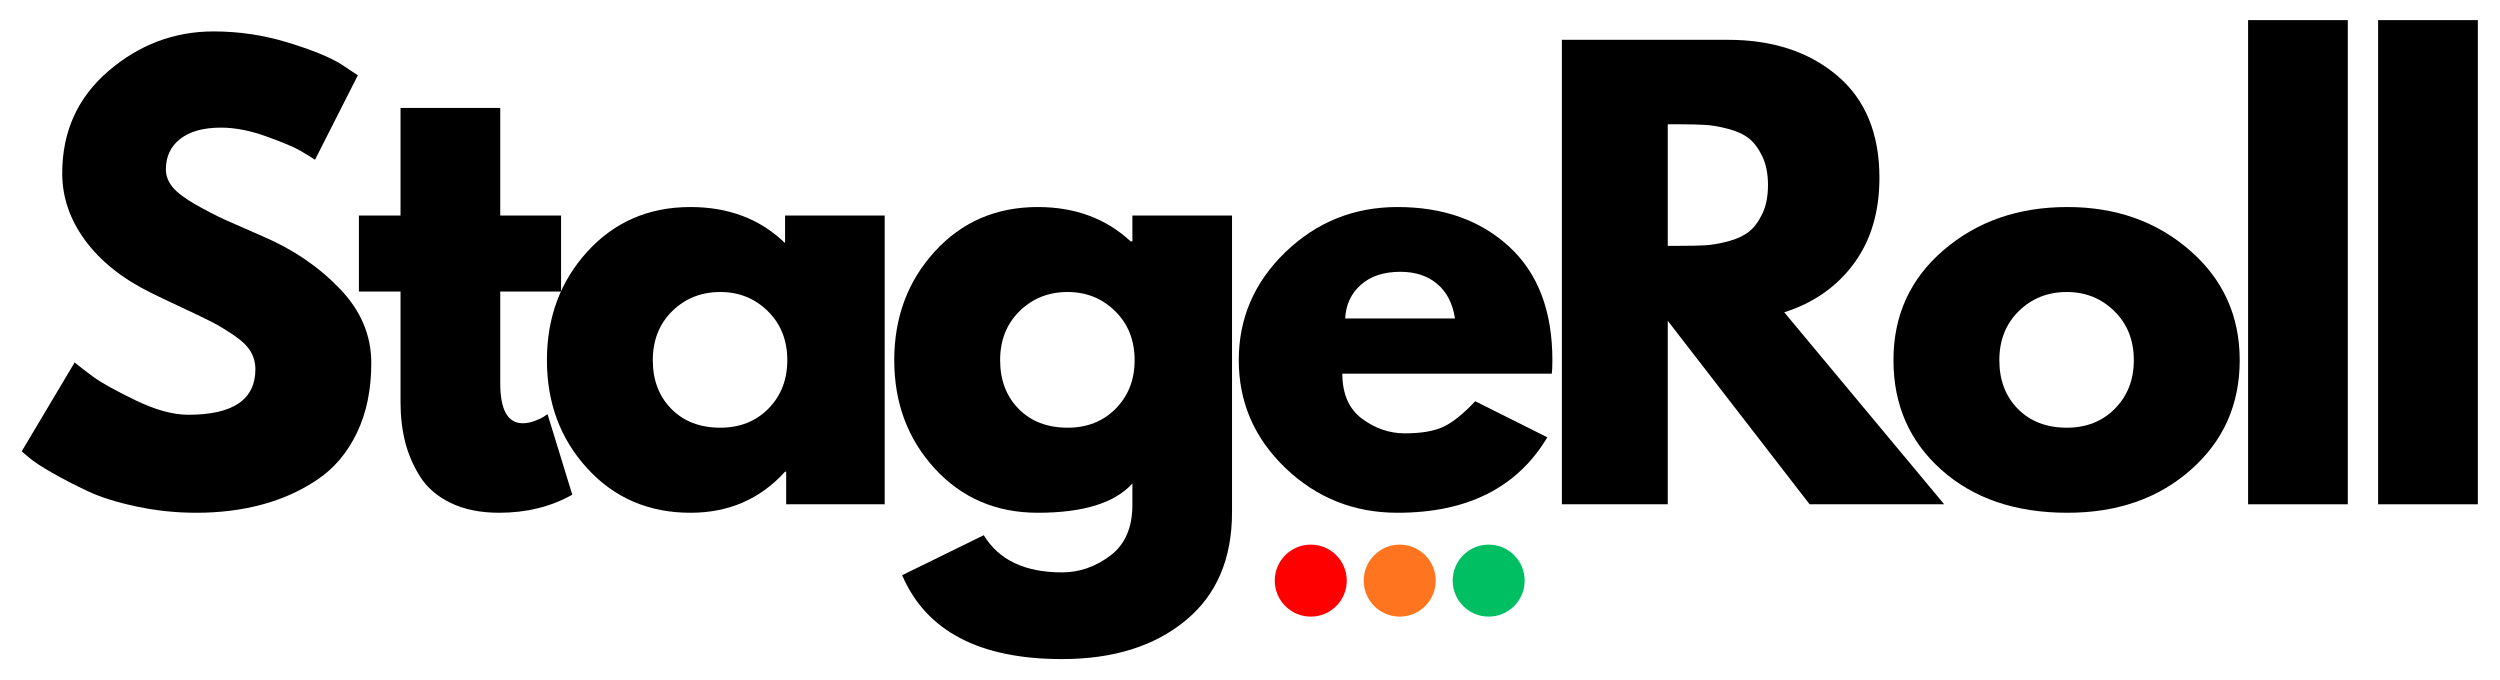
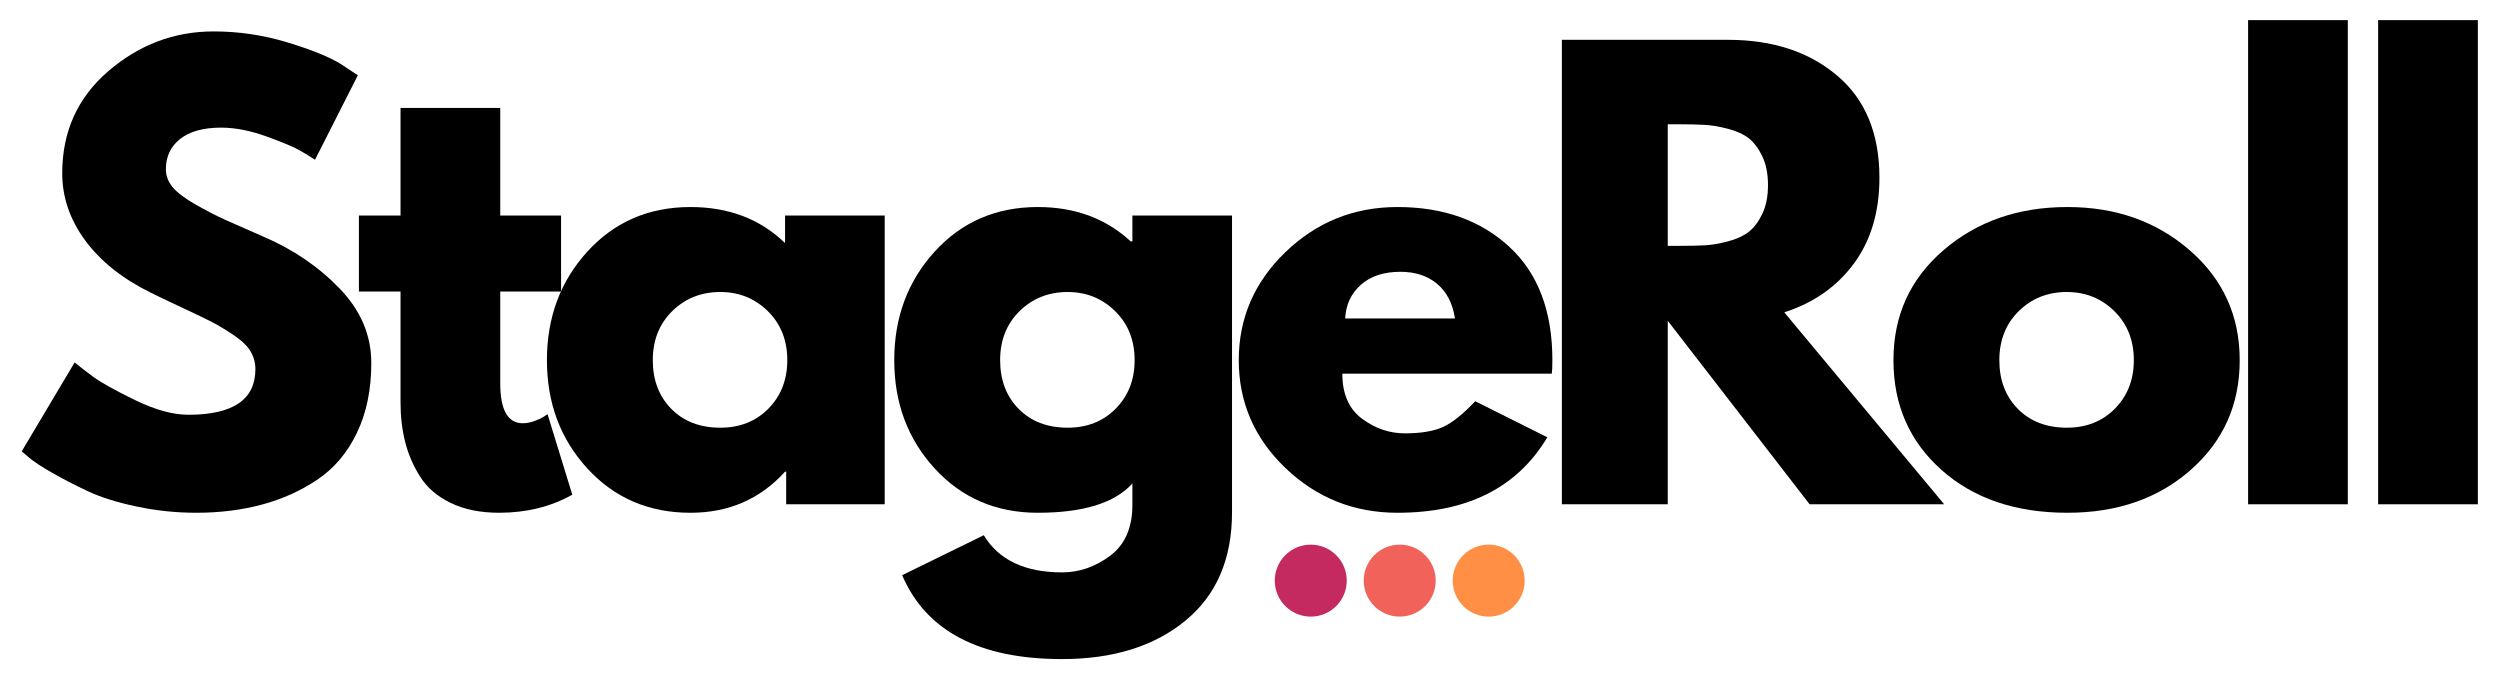
<svg xmlns="http://www.w3.org/2000/svg" viewBox="490 341 456 124" width="456" height="124">
  <g fill="#000000">
    <path transform="translate(491.5997 432.9815)" d="M 37.375 -86.25 C 41.969 -86.25 46.453 -85.582 50.828 -84.25 C 55.211 -82.914 58.461 -81.598 60.578 -80.297 L 63.672 -78.25 L 55.859 -62.844 C 55.242 -63.25 54.391 -63.773 53.297 -64.422 C 52.203 -65.078 50.145 -65.953 47.125 -67.047 C 44.113 -68.148 41.312 -68.703 38.719 -68.703 C 35.5 -68.703 33.016 -68.016 31.266 -66.641 C 29.523 -65.273 28.656 -63.426 28.656 -61.094 C 28.656 -59.938 29.062 -58.859 29.875 -57.859 C 30.695 -56.867 32.098 -55.805 34.078 -54.672 C 36.066 -53.547 37.816 -52.641 39.328 -51.953 C 40.836 -51.273 43.164 -50.25 46.312 -48.875 C 51.789 -46.551 56.461 -43.383 60.328 -39.375 C 64.191 -35.375 66.125 -30.844 66.125 -25.781 C 66.125 -20.914 65.25 -16.664 63.5 -13.031 C 61.758 -9.406 59.363 -6.566 56.312 -4.516 C 53.27 -2.461 49.898 -0.941 46.203 0.047 C 42.516 1.047 38.508 1.547 34.188 1.547 C 30.5 1.547 26.875 1.164 23.312 0.406 C 19.75 -0.344 16.77 -1.281 14.375 -2.406 C 11.977 -3.539 9.82 -4.656 7.906 -5.75 C 5.988 -6.844 4.586 -7.766 3.703 -8.516 L 2.359 -9.656 L 12.016 -25.875 C 12.836 -25.188 13.969 -24.312 15.406 -23.25 C 16.844 -22.195 19.391 -20.781 23.047 -19 C 26.711 -17.219 29.945 -16.328 32.75 -16.328 C 40.906 -16.328 44.984 -19.098 44.984 -24.641 C 44.984 -25.805 44.691 -26.883 44.109 -27.875 C 43.523 -28.875 42.492 -29.867 41.016 -30.859 C 39.547 -31.848 38.242 -32.633 37.109 -33.219 C 35.984 -33.801 34.133 -34.691 31.562 -35.891 C 29 -37.086 27.102 -37.992 25.875 -38.609 C 20.738 -41.141 16.766 -44.305 13.953 -48.109 C 11.148 -51.91 9.75 -56 9.75 -60.375 C 9.75 -67.977 12.555 -74.191 18.172 -79.016 C 23.785 -83.836 30.188 -86.25 37.375 -86.25 Z M 37.375 -86.25" />
    <path transform="translate(553.8232 432.9815)" d="M 9.234 -52.672 L 9.234 -72.297 L 27.422 -72.297 L 27.422 -52.672 L 38.516 -52.672 L 38.516 -38.812 L 27.422 -38.812 L 27.422 -22.078 C 27.422 -17.211 28.789 -14.781 31.531 -14.781 C 32.207 -14.781 32.922 -14.914 33.672 -15.188 C 34.43 -15.469 35.016 -15.742 35.422 -16.016 L 36.047 -16.438 L 40.562 -1.75 C 36.656 0.445 32.207 1.547 27.219 1.547 C 23.789 1.547 20.844 0.945 18.375 -0.25 C 15.914 -1.445 14.051 -3.055 12.781 -5.078 C 11.52 -7.098 10.613 -9.219 10.062 -11.438 C 9.508 -13.664 9.234 -16.051 9.234 -18.594 L 9.234 -38.812 L 1.641 -38.812 L 1.641 -52.672 Z M 9.234 -52.672" />
    <path transform="translate(587.3991 432.9815)" d="M 9.75 -6.516 C 4.82 -11.891 2.359 -18.477 2.359 -26.281 C 2.359 -34.094 4.82 -40.703 9.75 -46.109 C 14.688 -51.516 20.953 -54.219 28.547 -54.219 C 35.523 -54.219 41.273 -52.023 45.797 -47.641 L 45.797 -52.672 L 63.969 -52.672 L 63.969 0 L 46 0 L 46 -5.953 L 45.797 -5.953 C 41.273 -0.953 35.523 1.547 28.547 1.547 C 20.953 1.547 14.688 -1.141 9.75 -6.516 Z M 25.203 -35.219 C 22.848 -32.895 21.672 -29.914 21.672 -26.281 C 21.672 -22.656 22.797 -19.695 25.047 -17.406 C 27.305 -15.113 30.285 -13.969 33.984 -13.969 C 37.547 -13.969 40.473 -15.129 42.766 -17.453 C 45.055 -19.785 46.203 -22.727 46.203 -26.281 C 46.203 -29.914 45.02 -32.895 42.656 -35.219 C 40.301 -37.551 37.41 -38.719 33.984 -38.719 C 30.492 -38.719 27.566 -37.551 25.203 -35.219 Z M 25.203 -35.219" />
    <path transform="translate(650.752 432.9815)" d="M 3.797 12.938 L 18.688 5.641 C 21.426 10.16 26.188 12.422 32.969 12.422 C 36.113 12.422 39.035 11.41 41.734 9.391 C 44.441 7.367 45.797 4.273 45.797 0.109 L 45.797 -3.797 C 42.578 -0.234 36.828 1.547 28.547 1.547 C 20.953 1.547 14.688 -1.141 9.75 -6.516 C 4.82 -11.891 2.359 -18.477 2.359 -26.281 C 2.359 -34.094 4.82 -40.703 9.75 -46.109 C 14.688 -51.516 20.953 -54.219 28.547 -54.219 C 35.328 -54.219 40.973 -52.129 45.484 -47.953 L 45.797 -47.953 L 45.797 -52.672 L 63.969 -52.672 L 63.969 1.438 C 63.969 10 61.125 16.602 55.438 21.25 C 49.758 25.906 42.27 28.234 32.969 28.234 C 17.906 28.234 8.18 23.133 3.797 12.938 Z M 25.203 -35.219 C 22.848 -32.895 21.672 -29.914 21.672 -26.281 C 21.672 -22.656 22.797 -19.695 25.047 -17.406 C 27.305 -15.113 30.285 -13.969 33.984 -13.969 C 37.547 -13.969 40.473 -15.129 42.766 -17.453 C 45.055 -19.785 46.203 -22.727 46.203 -26.281 C 46.203 -29.914 45.02 -32.895 42.656 -35.219 C 40.301 -37.551 37.41 -38.719 33.984 -38.719 C 30.492 -38.719 27.566 -37.551 25.203 -35.219 Z M 25.203 -35.219" />
    <path transform="translate(713.5916 432.9815)" d="M 59.453 -23.828 L 21.25 -23.828 C 21.25 -20.129 22.445 -17.391 24.844 -15.609 C 27.238 -13.828 29.844 -12.938 32.656 -12.938 C 35.594 -12.938 37.914 -13.328 39.625 -14.109 C 41.344 -14.898 43.297 -16.461 45.484 -18.797 L 58.641 -12.219 C 53.16 -3.039 44.051 1.547 31.312 1.547 C 23.375 1.547 16.562 -1.172 10.875 -6.609 C 5.195 -12.055 2.359 -18.613 2.359 -26.281 C 2.359 -33.945 5.195 -40.52 10.875 -46 C 16.562 -51.477 23.375 -54.219 31.312 -54.219 C 39.664 -54.219 46.461 -51.801 51.703 -46.969 C 56.941 -42.145 59.562 -35.25 59.562 -26.281 C 59.562 -25.051 59.523 -24.234 59.453 -23.828 Z M 21.766 -33.891 L 41.797 -33.891 C 41.379 -36.629 40.297 -38.734 38.547 -40.203 C 36.805 -41.672 34.566 -42.406 31.828 -42.406 C 28.816 -42.406 26.422 -41.617 24.641 -40.047 C 22.859 -38.473 21.898 -36.422 21.766 -33.891 Z M 21.766 -33.891" />
    <path transform="translate(768.7302 432.9815)" d="M 6.156 -84.719 L 36.453 -84.719 C 44.598 -84.719 51.238 -82.539 56.375 -78.188 C 61.508 -73.844 64.078 -67.633 64.078 -59.562 C 64.078 -53.332 62.52 -48.109 59.406 -43.891 C 56.289 -39.68 52.062 -36.723 46.719 -35.016 L 75.891 0 L 51.344 0 L 25.469 -33.469 L 25.469 0 L 6.156 0 Z M 25.469 -47.141 L 27.719 -47.141 C 29.5 -47.141 31.004 -47.172 32.234 -47.234 C 33.473 -47.305 34.879 -47.547 36.453 -47.953 C 38.023 -48.367 39.289 -48.953 40.25 -49.703 C 41.207 -50.453 42.031 -51.547 42.719 -52.984 C 43.406 -54.422 43.75 -56.164 43.75 -58.219 C 43.75 -60.27 43.406 -62.016 42.719 -63.453 C 42.031 -64.898 41.207 -66 40.25 -66.75 C 39.289 -67.5 38.023 -68.078 36.453 -68.484 C 34.879 -68.898 33.473 -69.141 32.234 -69.203 C 31.004 -69.273 29.5 -69.312 27.719 -69.312 L 25.469 -69.312 Z M 25.469 -47.141" />
    <path transform="translate(833.0072 432.9815)" d="M 11.141 -6.25 C 5.285 -11.457 2.359 -18.133 2.359 -26.281 C 2.359 -34.438 5.406 -41.129 11.5 -46.359 C 17.594 -51.598 25.125 -54.219 34.094 -54.219 C 42.926 -54.219 50.367 -51.582 56.422 -46.312 C 62.484 -41.039 65.516 -34.363 65.516 -26.281 C 65.516 -18.207 62.551 -11.551 56.625 -6.312 C 50.707 -1.07 43.195 1.547 34.094 1.547 C 24.645 1.547 16.992 -1.051 11.141 -6.25 Z M 25.203 -35.219 C 22.848 -32.895 21.672 -29.914 21.672 -26.281 C 21.672 -22.656 22.797 -19.695 25.047 -17.406 C 27.305 -15.113 30.285 -13.969 33.984 -13.969 C 37.547 -13.969 40.473 -15.129 42.766 -17.453 C 45.055 -19.785 46.203 -22.727 46.203 -26.281 C 46.203 -29.914 45.02 -32.895 42.656 -35.219 C 40.301 -37.551 37.41 -38.719 33.984 -38.719 C 30.492 -38.719 27.566 -37.551 25.203 -35.219 Z M 25.203 -35.219" />
    <path transform="translate(893.8959 432.9815)" d="M 6.156 0 L 6.156 -88.312 L 24.344 -88.312 L 24.344 0 Z M 6.156 0" />
    <path transform="translate(917.6146 432.9815)" d="M 6.156 0 L 6.156 -88.312 L 24.344 -88.312 L 24.344 0 Z M 6.156 0" />
  </g>
-   <circle cx="729.082" cy="446.906" r="6.566" fill="#ff0000" />
-   <circle cx="745.309" cy="446.906" r="6.566" fill="#ff751f" />
-   <circle cx="761.535" cy="446.906" r="6.566" fill="#00bf63" />
+   <circle cx="729.082" cy="446.906" r="6.566" fill="#c42a60" />
+   <circle cx="745.309" cy="446.906" r="6.566" fill="#f1635a" />
+   <circle cx="761.535" cy="446.906" r="6.566" fill="#ff8f45" />
</svg>
